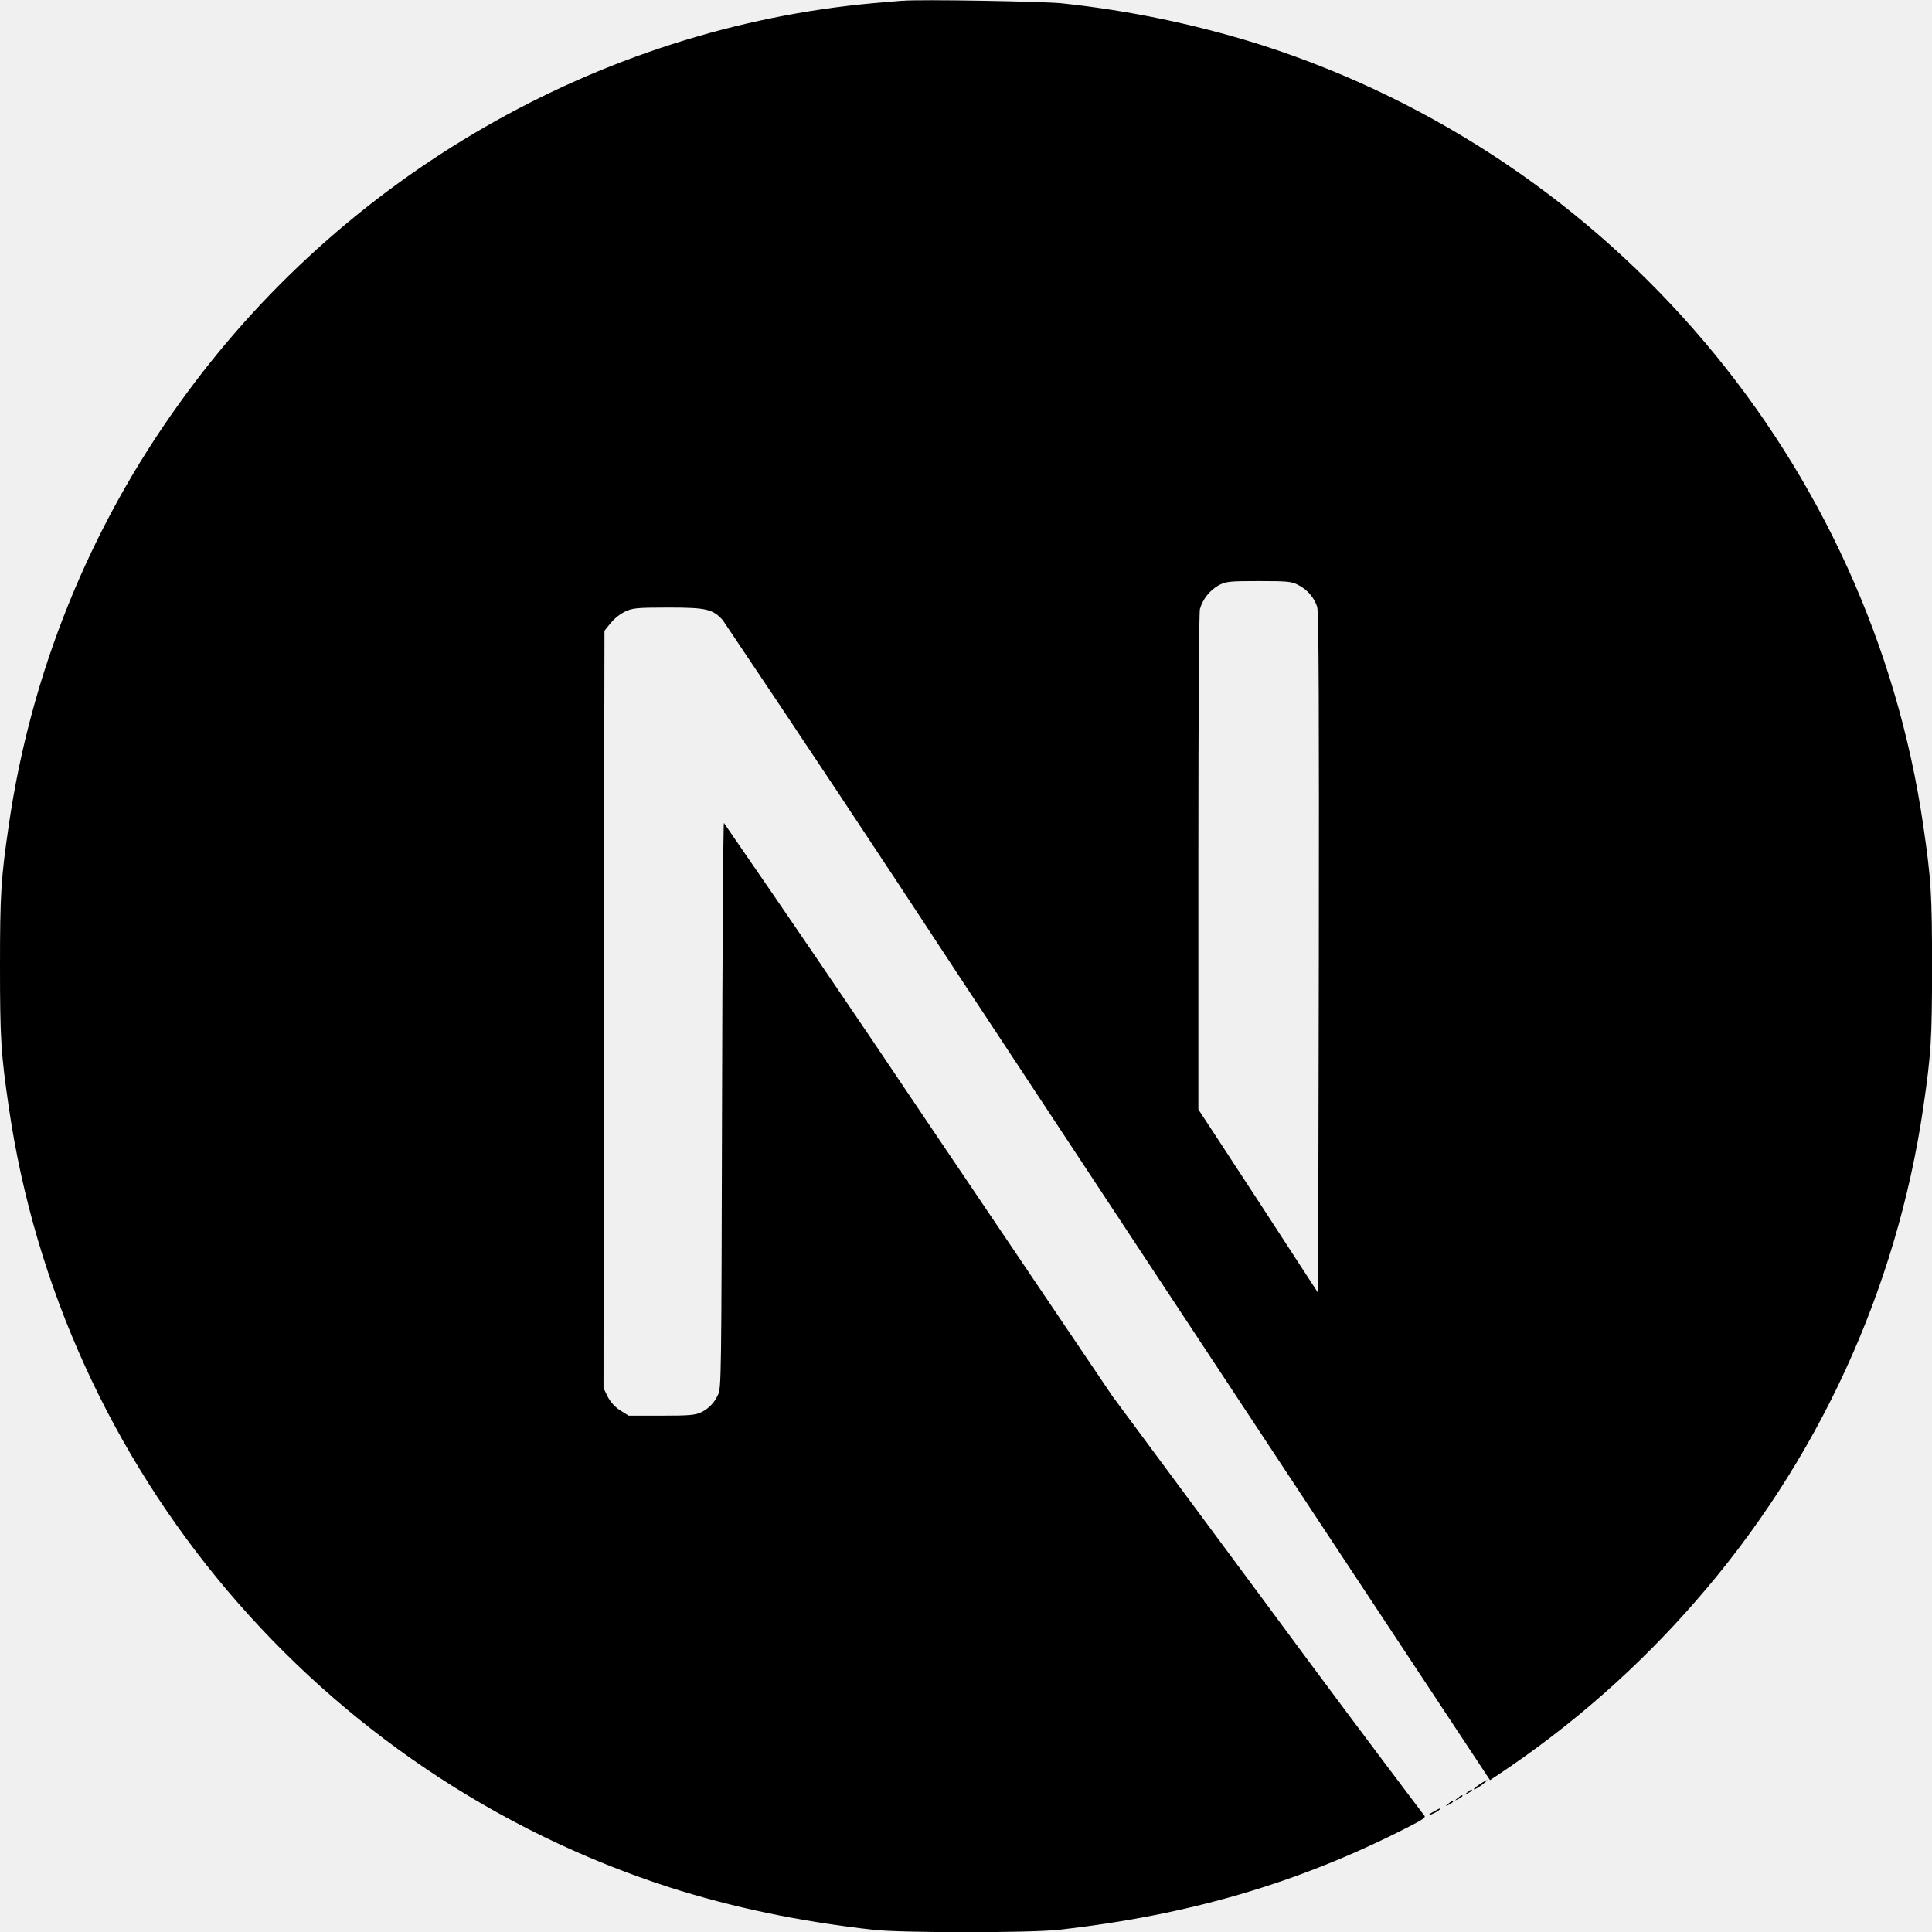
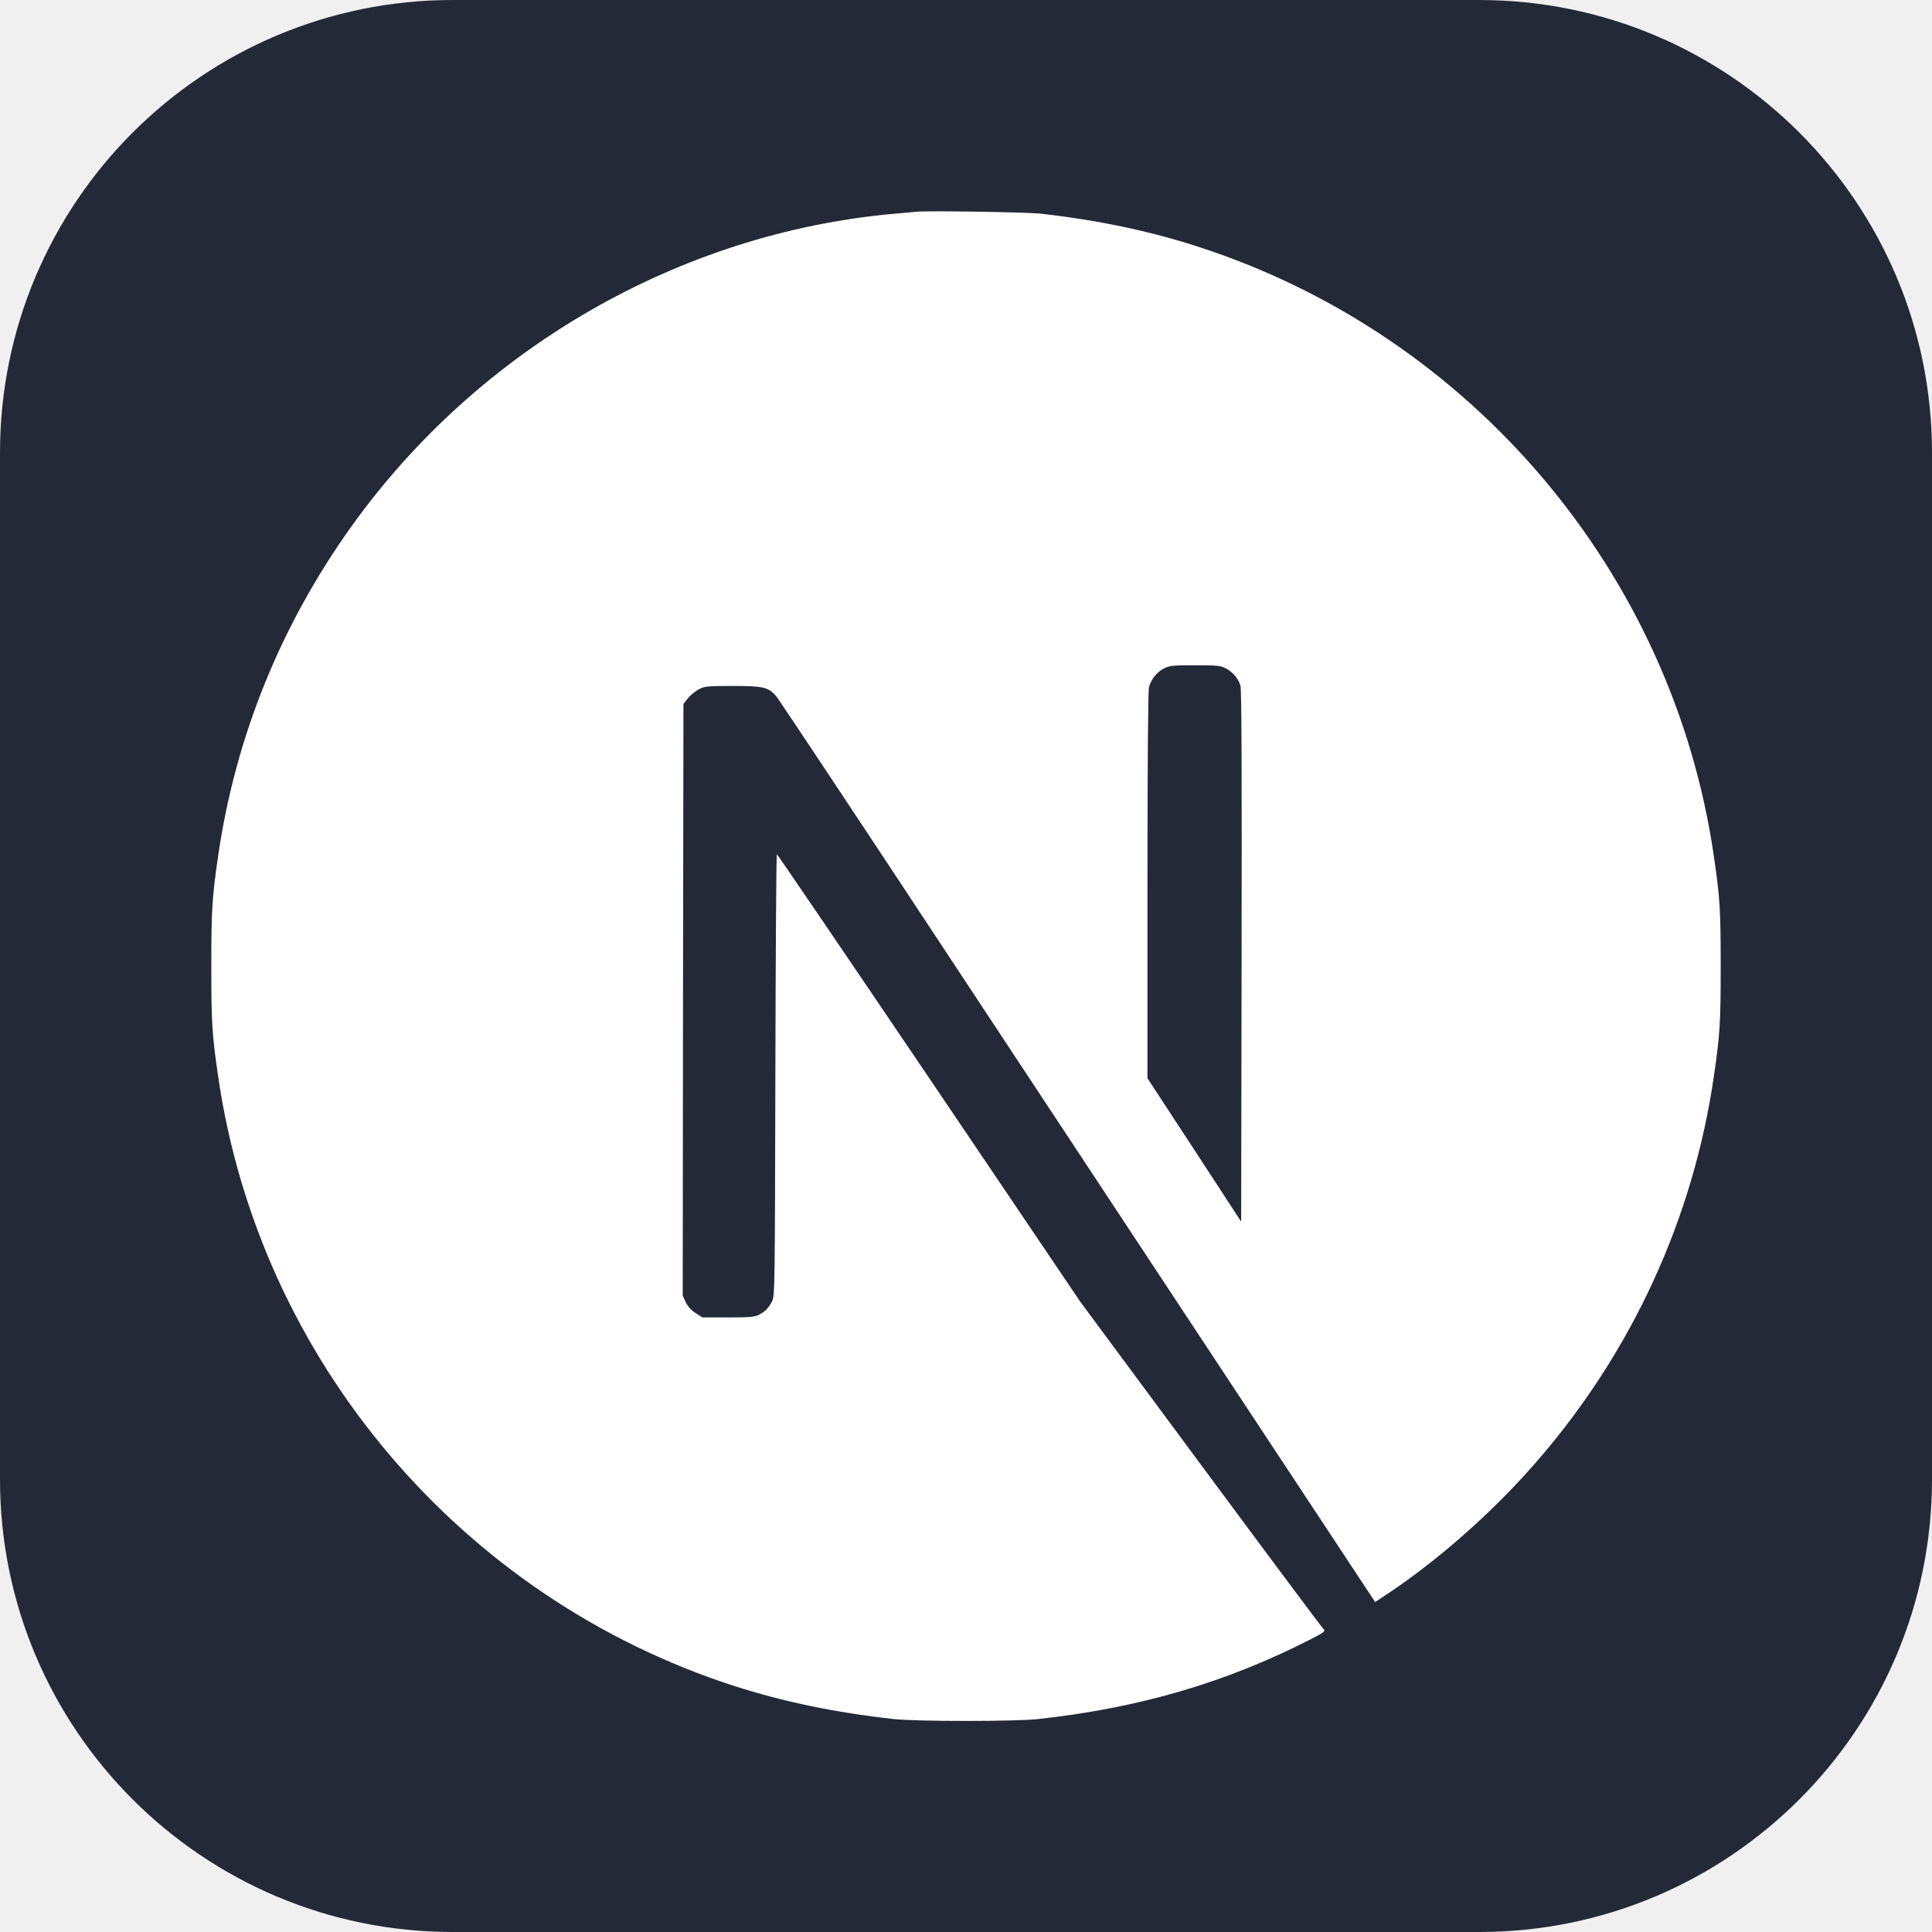
<svg xmlns="http://www.w3.org/2000/svg" width="100%" height="100%" viewBox="0 0 40 40" fill="none">
-   <path d="M29.686 37.506C29.538 37.585 29.55 37.61 29.692 37.538C29.736 37.52 29.777 37.494 29.811 37.461C29.811 37.435 29.811 37.435 29.686 37.506ZM29.986 37.344C29.915 37.403 29.915 37.403 30 37.364C30.031 37.349 30.06 37.329 30.085 37.305C30.085 37.271 30.065 37.279 29.986 37.344ZM30.181 37.226C30.11 37.285 30.11 37.285 30.195 37.246C30.227 37.231 30.255 37.211 30.28 37.186C30.28 37.155 30.26 37.161 30.181 37.226ZM30.379 37.11C30.308 37.169 30.308 37.169 30.39 37.129C30.436 37.104 30.475 37.078 30.475 37.07C30.475 37.039 30.455 37.045 30.379 37.11ZM30.645 36.934C30.509 37.025 30.461 37.084 30.586 37.019C30.67 36.968 30.812 36.855 30.788 36.855C30.734 36.875 30.689 36.909 30.644 36.934H30.645ZM18.691 0.014C18.6 0.02 18.326 0.045 18.086 0.065C12.401 0.58 7.082 3.64 3.711 8.354C1.848 10.939 0.637 13.936 0.181 17.09C0.02 18.19 0 18.515 0 20.006C0 21.496 0.02 21.816 0.181 22.916C1.27 30.43 6.615 36.738 13.86 39.075C15.164 39.491 16.53 39.779 18.086 39.955C18.691 40.02 21.308 40.02 21.913 39.955C24.602 39.655 26.874 38.991 29.121 37.845C29.466 37.67 29.531 37.624 29.485 37.585C28.389 36.136 27.302 34.679 26.224 33.216L23.027 28.9L19.024 22.969C17.692 20.983 16.346 19.006 14.988 17.039C14.974 17.039 14.956 19.675 14.949 22.89C14.935 28.521 14.935 28.75 14.864 28.88C14.795 29.037 14.673 29.164 14.519 29.239C14.395 29.298 14.284 29.31 13.693 29.31H13.016L12.84 29.2C12.73 29.129 12.64 29.03 12.58 28.914L12.495 28.738L12.501 20.899L12.515 13.06L12.639 12.904C12.718 12.808 12.815 12.728 12.925 12.67C13.089 12.591 13.154 12.579 13.83 12.579C14.624 12.579 14.755 12.61 14.964 12.839C16.586 15.251 18.194 17.673 19.788 20.104C22.386 24.044 25.934 29.42 27.677 32.058L30.849 36.856L31.005 36.753C32.529 35.74 33.91 34.527 35.111 33.146C37.631 30.263 39.266 26.714 39.82 22.925C39.981 21.825 40.001 21.499 40.001 20.009C40.001 18.518 39.981 18.199 39.82 17.099C38.731 9.585 33.386 3.278 26.141 0.939C24.787 0.51 23.394 0.218 21.981 0.068C21.602 0.029 19.017 -0.017 18.692 0.016L18.691 0.014ZM26.875 12.11C26.968 12.156 27.051 12.22 27.119 12.298C27.187 12.376 27.239 12.467 27.271 12.565C27.305 12.67 27.311 14.844 27.305 19.74L27.291 26.77L26.055 24.87L24.811 22.969V17.865C24.811 14.556 24.825 12.701 24.843 12.61C24.904 12.401 25.044 12.224 25.234 12.116C25.389 12.038 25.449 12.031 26.067 12.031C26.646 12.031 26.745 12.038 26.875 12.11Z" fill="black" />
+   <path d="M30.625 0H9.375C4.197 0 0 4.197 0 9.375V30.625C0 35.803 4.197 40 9.375 40H30.625C35.803 40 40 35.803 40 30.625V9.375C40 4.197 35.803 0 30.625 0Z" fill="#242938" />
+   <path d="M18.977 4.383C18.909 4.39 18.695 4.411 18.503 4.426C14.065 4.826 9.907 7.221 7.274 10.902C5.808 12.949 4.87 15.271 4.515 17.73C4.39 18.588 4.375 18.842 4.375 20.006C4.375 21.169 4.39 21.423 4.516 22.281C5.365 28.149 9.541 33.08 15.204 34.907C16.218 35.233 17.287 35.456 18.503 35.591C18.977 35.643 21.023 35.643 21.497 35.591C23.596 35.359 25.373 34.839 27.127 33.944C27.395 33.807 27.448 33.77 27.411 33.74C27.386 33.721 26.241 32.185 24.866 30.328L22.367 26.952L19.236 22.318C17.513 19.77 16.096 17.687 16.084 17.687C16.072 17.684 16.059 19.743 16.053 22.257C16.044 26.659 16.041 26.836 15.986 26.94C15.907 27.089 15.846 27.151 15.717 27.218C15.62 27.267 15.534 27.276 15.073 27.276H14.544L14.404 27.187C14.316 27.133 14.246 27.056 14.199 26.964L14.135 26.827L14.141 20.702L14.15 14.574L14.245 14.455C14.294 14.391 14.398 14.309 14.471 14.269C14.596 14.208 14.645 14.202 15.173 14.202C15.797 14.202 15.9 14.226 16.062 14.403C16.108 14.452 17.804 17.006 19.832 20.082C21.886 23.195 23.94 26.308 25.996 29.42L28.471 33.169L28.596 33.086C29.705 32.365 30.878 31.339 31.807 30.269C33.783 28 35.057 25.232 35.484 22.281C35.61 21.423 35.625 21.169 35.625 20.006C35.625 18.842 35.61 18.588 35.484 17.73C34.635 11.862 30.459 6.931 24.796 5.105C23.797 4.781 22.734 4.558 21.543 4.423C21.249 4.393 19.23 4.359 18.977 4.384M25.373 13.835C25.52 13.908 25.639 14.049 25.682 14.195C25.706 14.275 25.712 15.973 25.706 19.801L25.697 25.293L24.729 23.809L23.757 22.324V18.332C23.757 15.75 23.77 14.299 23.788 14.229C23.837 14.058 23.944 13.924 24.09 13.844C24.215 13.78 24.261 13.774 24.741 13.774C25.193 13.774 25.273 13.78 25.373 13.835Z" fill="white" />
</svg>
